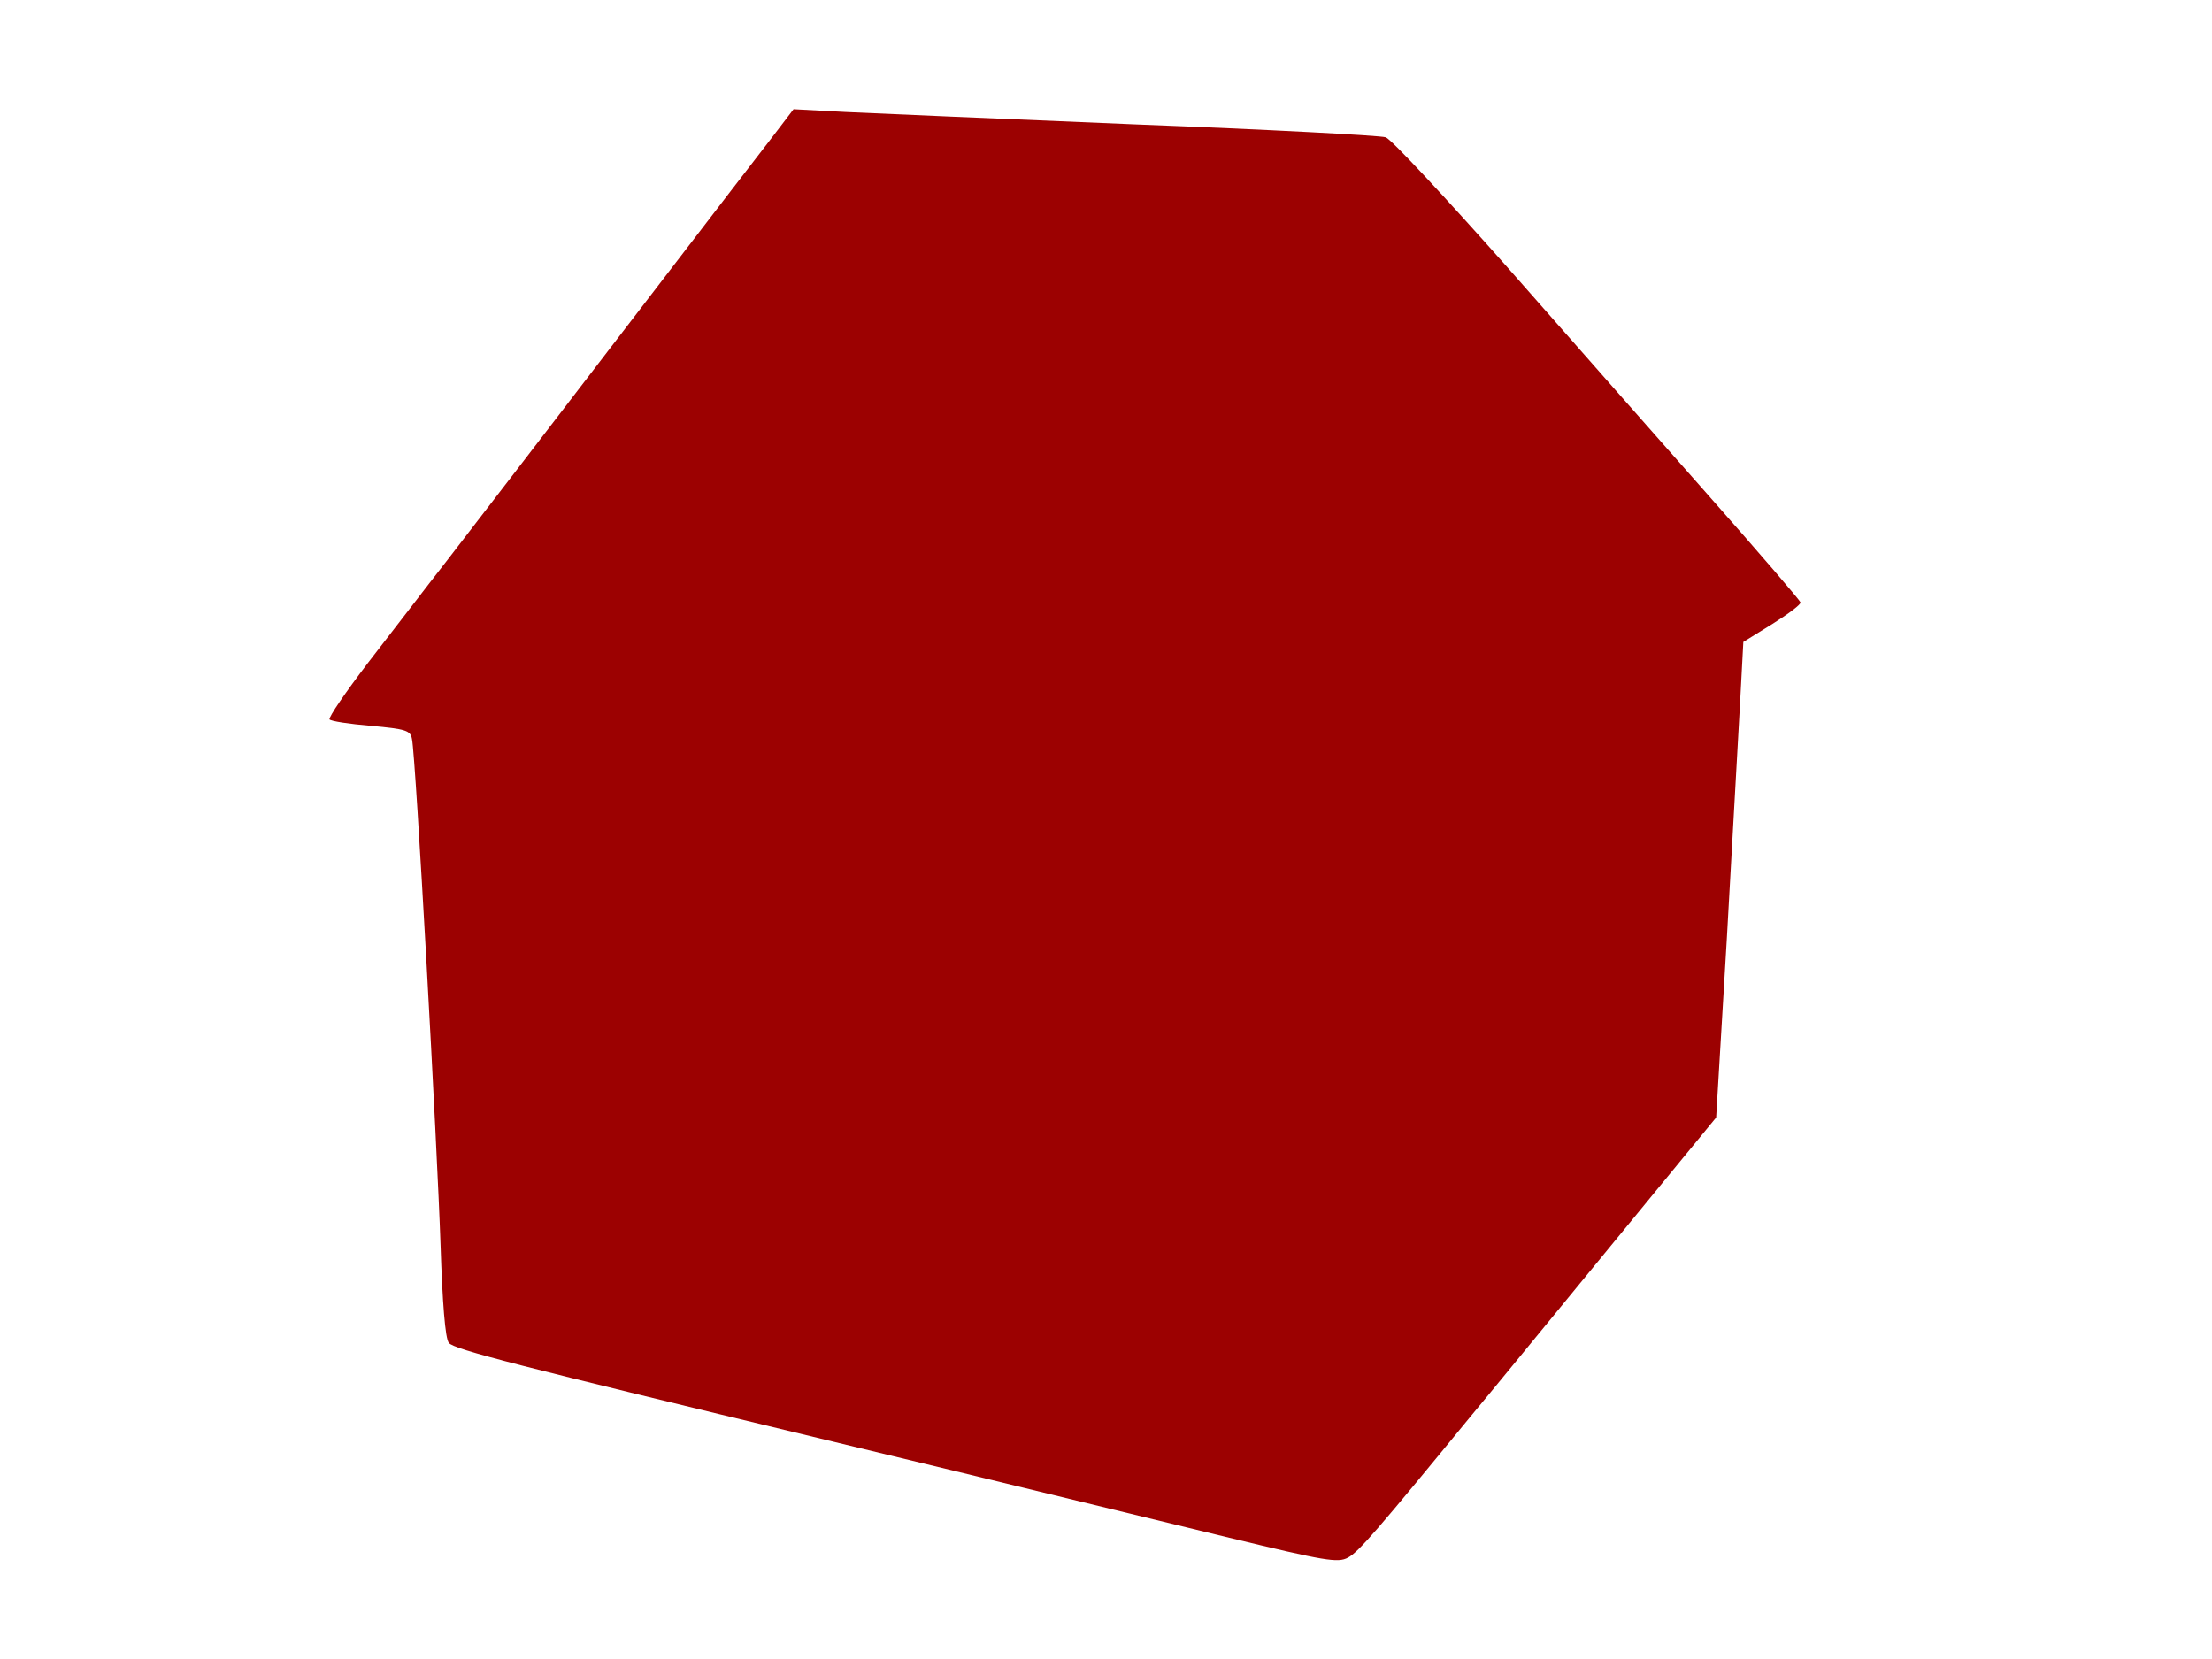
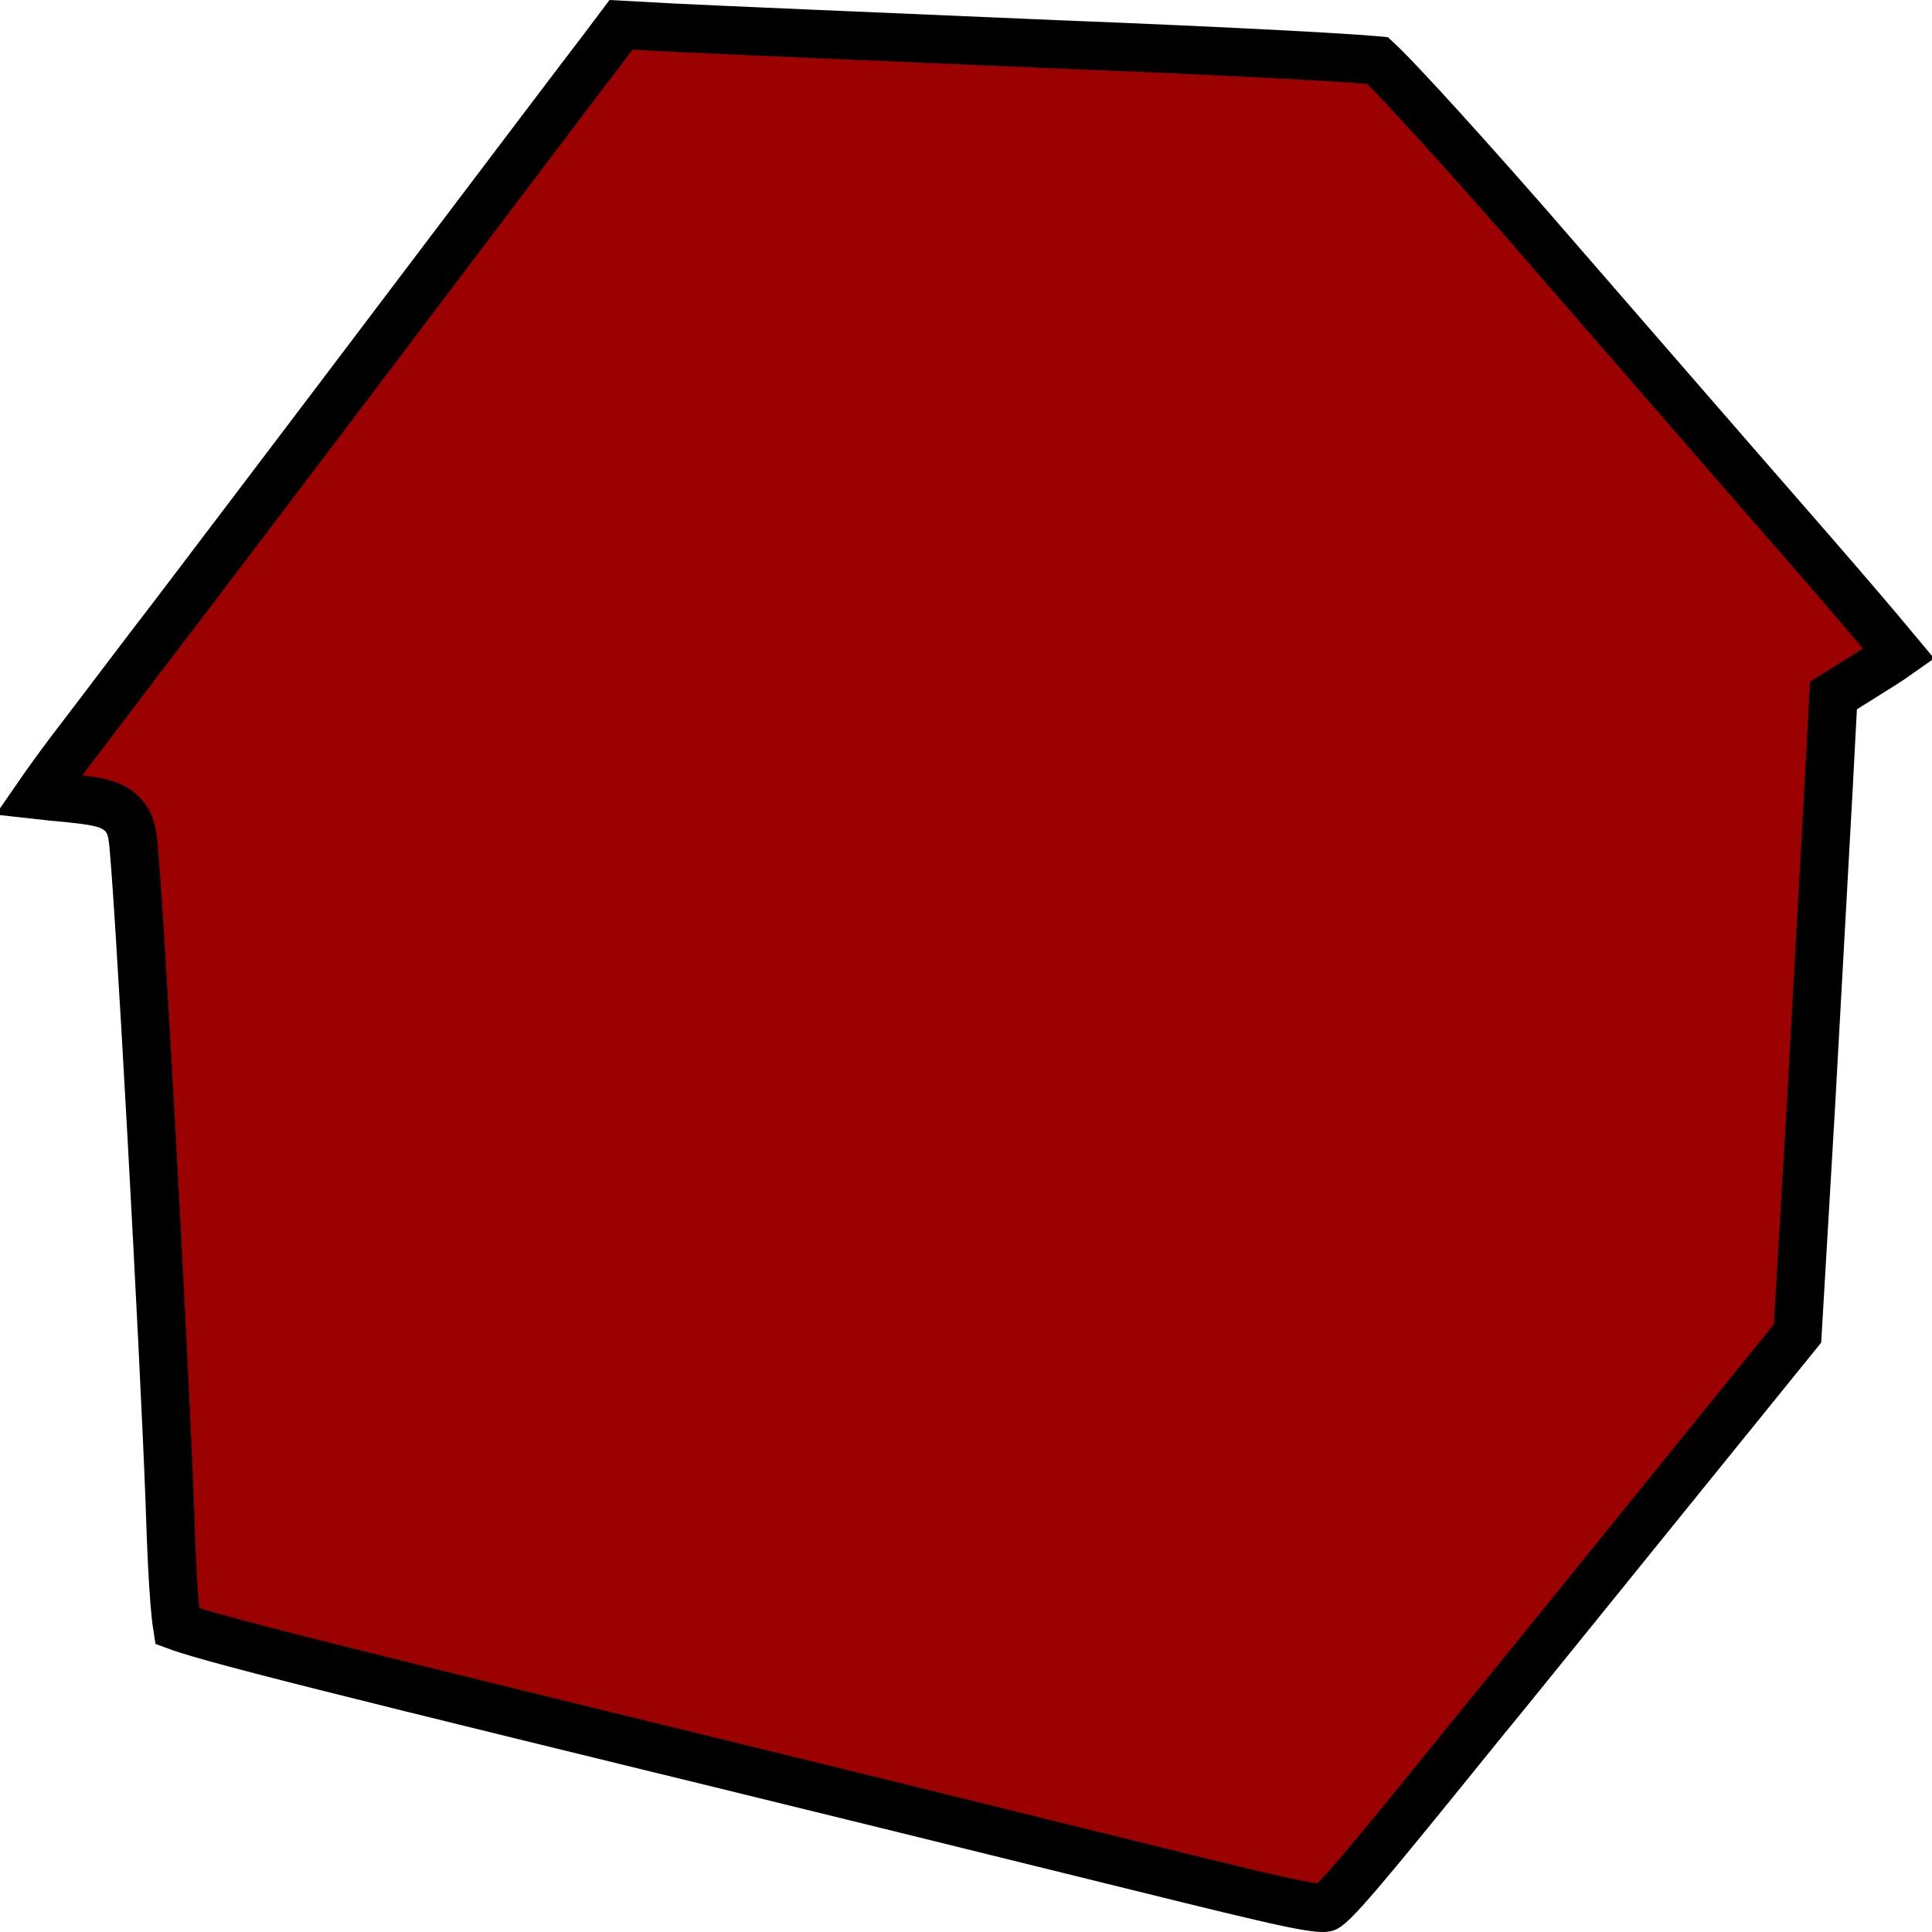
- <svg xmlns="http://www.w3.org/2000/svg" version="1.0" width="480pt" height="360pt" viewBox="0 0 480 360" preserveAspectRatio="xMidYMid meet">
-   <g transform="translate(0,360) scale(0.1,-0.1)" fill="#9c0101ff" stroke="none">
-     <path d="M1677 3304 c-25 -32 -137 -178 -249 -324 -302 -394 -364 -474 -457 -595 -47 -60 -124 -161 -173 -224 -48 -63 -85 -117 -83 -122 3 -4 43 -10 90 -14 76 -7 86 -10 89 -29 8 -35 55 -887 62 -1098 4 -123 10 -203 18 -212 10 -14 152 -50 816 -210 100 -24 357 -86 878 -213 207 -50 235 -55 257 -43 23 12 65 61 265 305 37 44 171 208 300 365 l234 285 23 385 c12 212 25 444 29 516 l7 131 63 39 c35 22 63 43 61 47 -1 4 -90 108 -198 230 -108 122 -305 346 -438 497 -134 151 -252 278 -264 282 -12 4 -256 17 -542 28 -286 12 -570 24 -631 27 l-112 6 -45 -59z" />
-   </g>
+ <svg xmlns="http://www.w3.org/2000/svg" width="640" height="640" viewBox="0 0 640 640" fill="none">
+   <path d="M223.93 9.208L223.947 9.209L223.966 9.21C236.235 9.822 293.219 12.263 350.533 14.701H350.547L350.562 14.702C379.202 15.819 405.729 17.037 425.384 18.076C435.216 18.596 443.302 19.07 449.063 19.463C451.951 19.66 454.211 19.834 455.798 19.98C455.982 19.996 456.154 20.015 456.314 20.03C457.064 20.725 458.077 21.711 459.354 23.004C462.234 25.921 466.184 30.105 470.947 35.276C479.271 44.312 489.945 56.217 501.464 69.311L506.448 74.992C533.104 105.676 572.6 151.208 594.257 176.012C605.061 188.386 614.91 199.84 622.073 208.293C624.833 211.55 627.184 214.349 629.033 216.577C627.417 217.718 625.517 218.993 623.45 220.31L610.866 228.208L607.349 230.416L607.13 234.563L605.728 261.175C604.926 275.804 602.32 322.946 599.915 366.031L595.454 441.726L550.16 497.658C524.249 529.632 497.45 562.884 490.07 571.782L490.039 571.821L490.007 571.86C469.934 596.689 457.882 611.482 450.276 620.374C446.465 624.83 443.896 627.655 442.067 629.473C440.192 631.337 439.464 631.76 439.357 631.816L439.292 631.852L439.227 631.888C439.208 631.899 439.217 631.961 438.627 631.99C437.718 632.035 435.994 631.94 432.591 631.358C425.799 630.199 414.355 627.49 393.491 622.381H393.492C315.147 603.018 266.572 591.087 238.717 584.272L217.434 579.077C150.855 562.811 110.525 552.868 86.588 546.636C74.594 543.513 66.862 541.359 62.047 539.833C60.619 539.381 59.519 539.001 58.681 538.693C58.39 536.835 58.095 534.161 57.812 530.659C57.226 523.434 56.729 513.27 56.329 500.812V500.808L56.174 496.395C55.285 472.513 52.742 422.054 50.182 375.615C48.815 350.831 47.441 327.152 46.309 309.215C45.742 300.25 45.235 292.696 44.817 287.148C44.609 284.379 44.421 282.074 44.257 280.331C44.13 278.984 43.975 277.488 43.772 276.435C43.519 274.917 42.952 272.601 41.19 270.451C39.34 268.197 36.964 267.066 34.961 266.41C31.422 265.25 26.036 264.69 18.804 264.015L18.775 264.012L18.747 264.01L17.048 263.856C15.539 263.716 14.088 263.564 12.723 263.409C15.476 259.417 19.035 254.487 23.004 249.204C32.962 236.223 48.206 215.944 57.672 203.692L57.694 203.663L57.716 203.634C76.354 179.047 88.794 162.774 149.345 82.681C171.82 52.975 194.24 23.344 199.224 16.876L199.252 16.84L199.28 16.803L205.736 8.22L223.93 9.208Z" fill="#9C0101" stroke="black" stroke-width="16" />
</svg>
